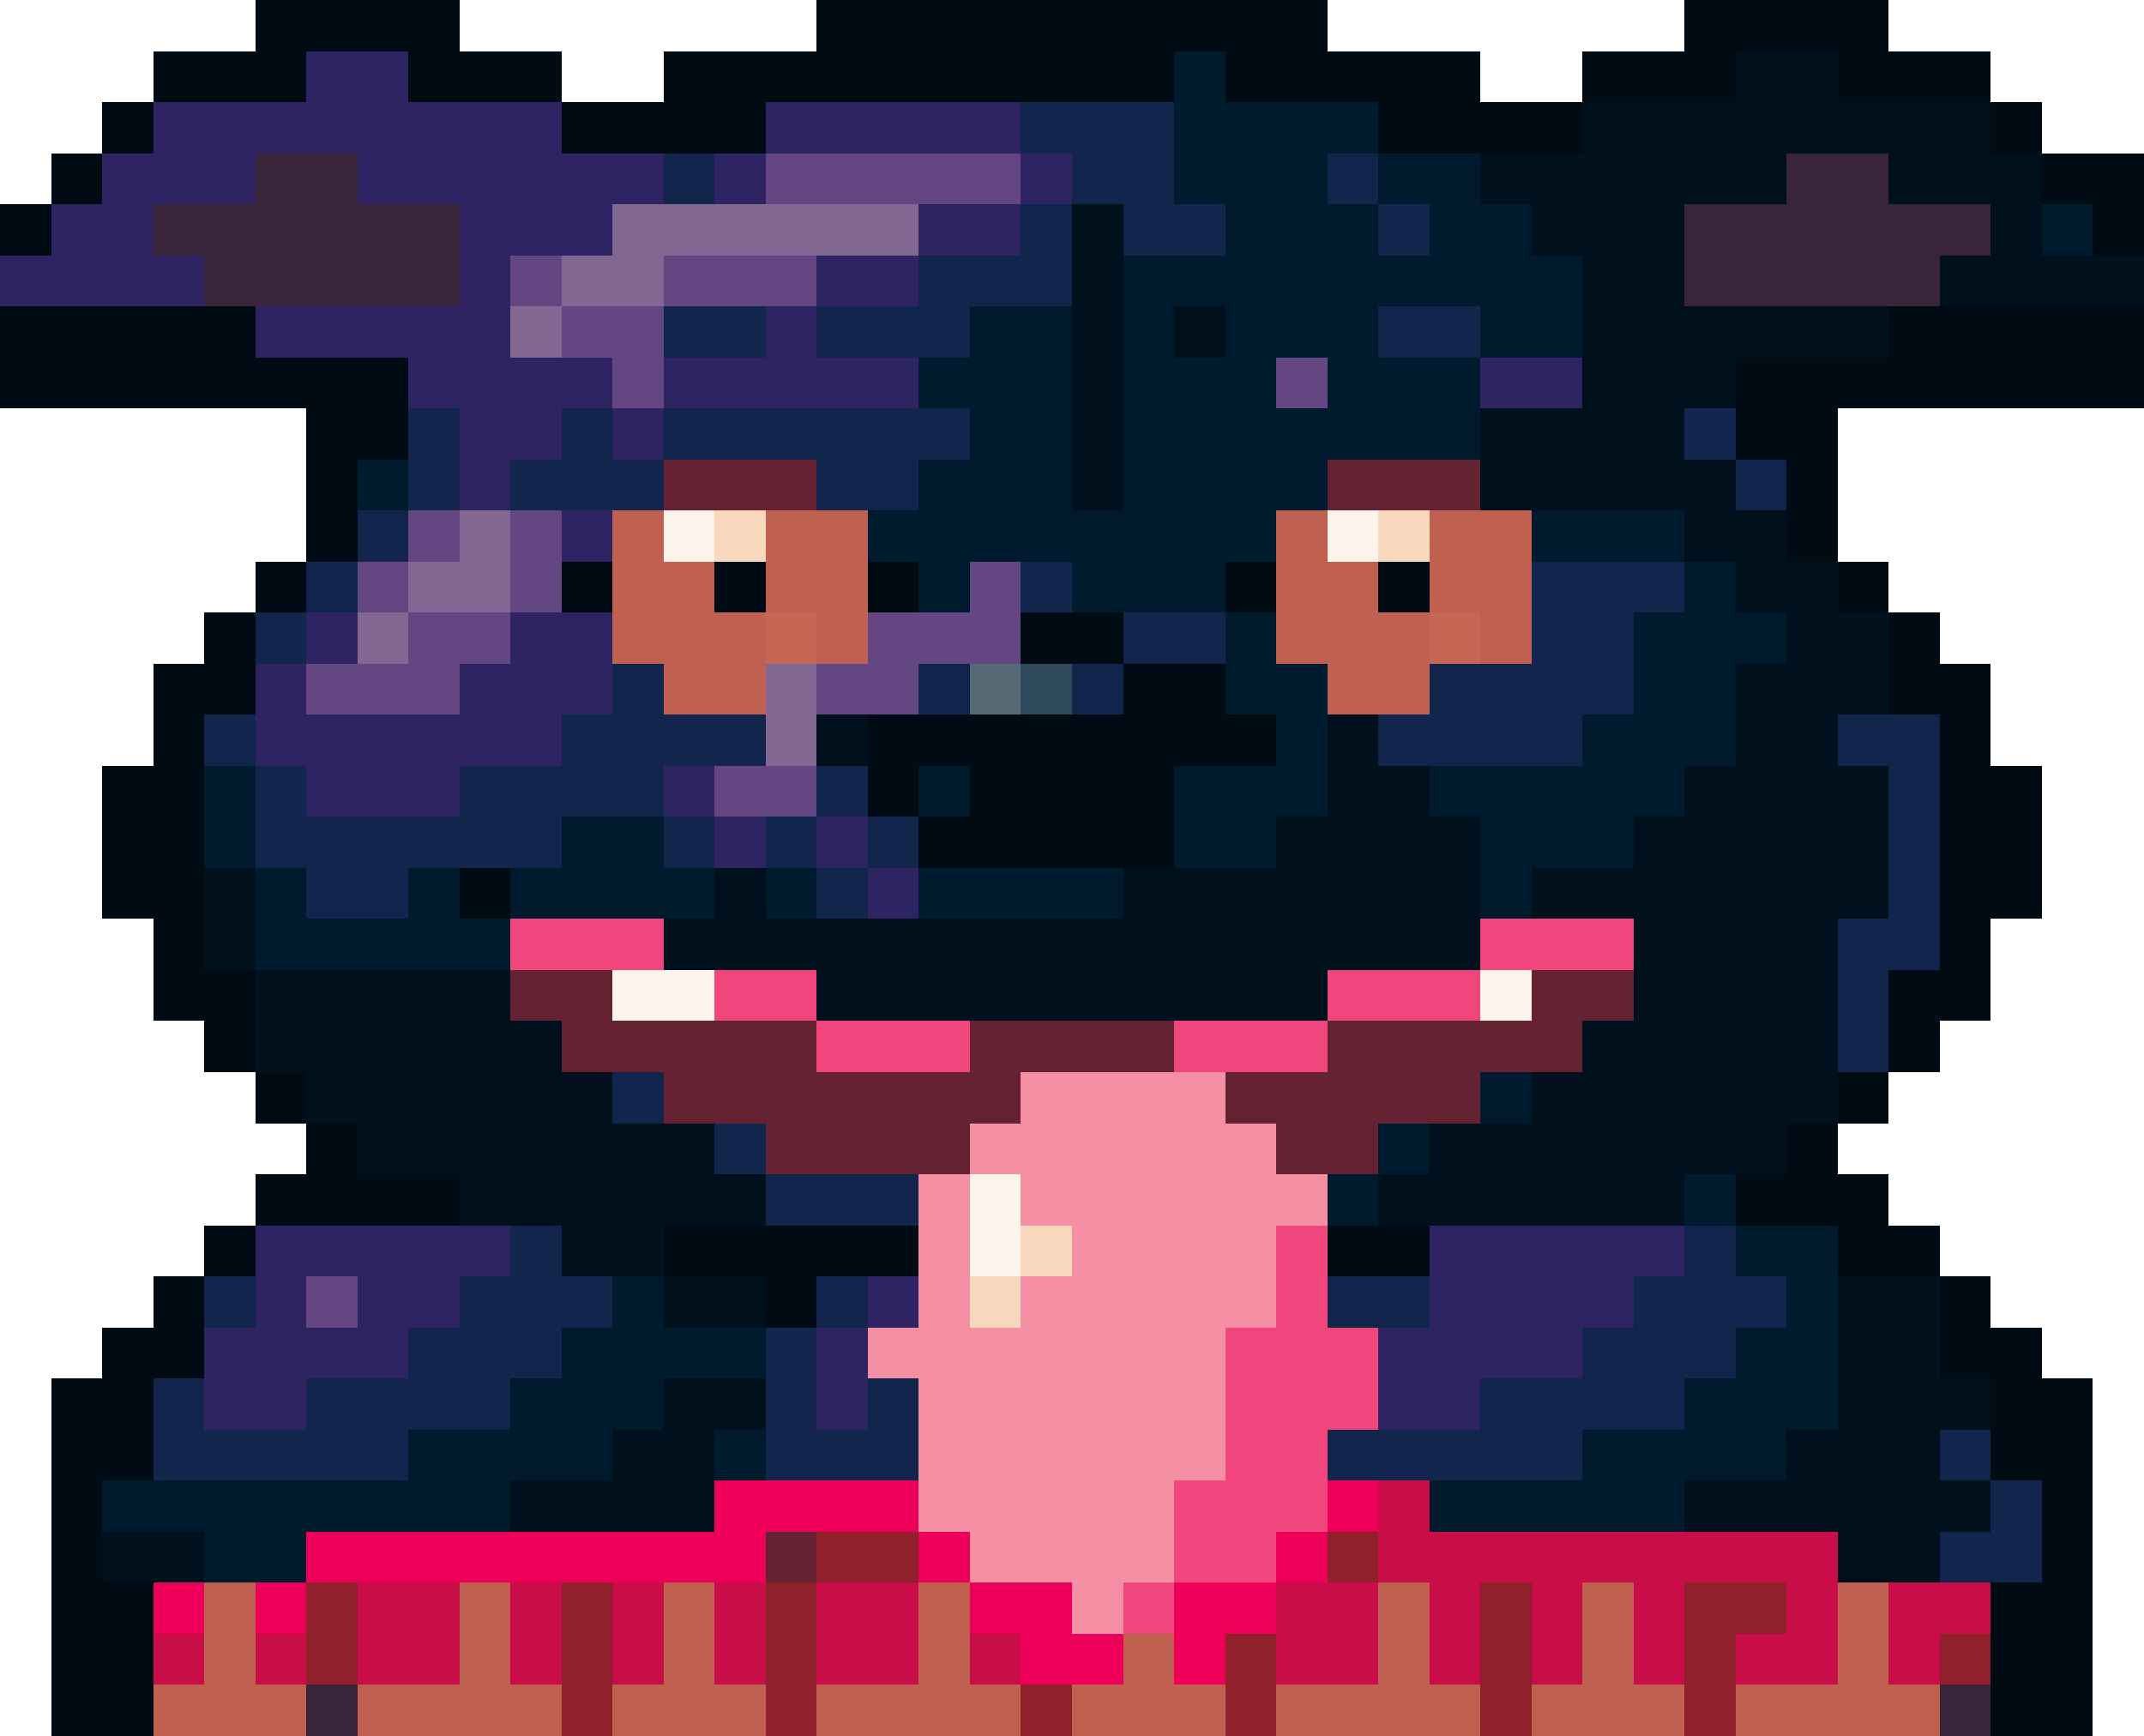
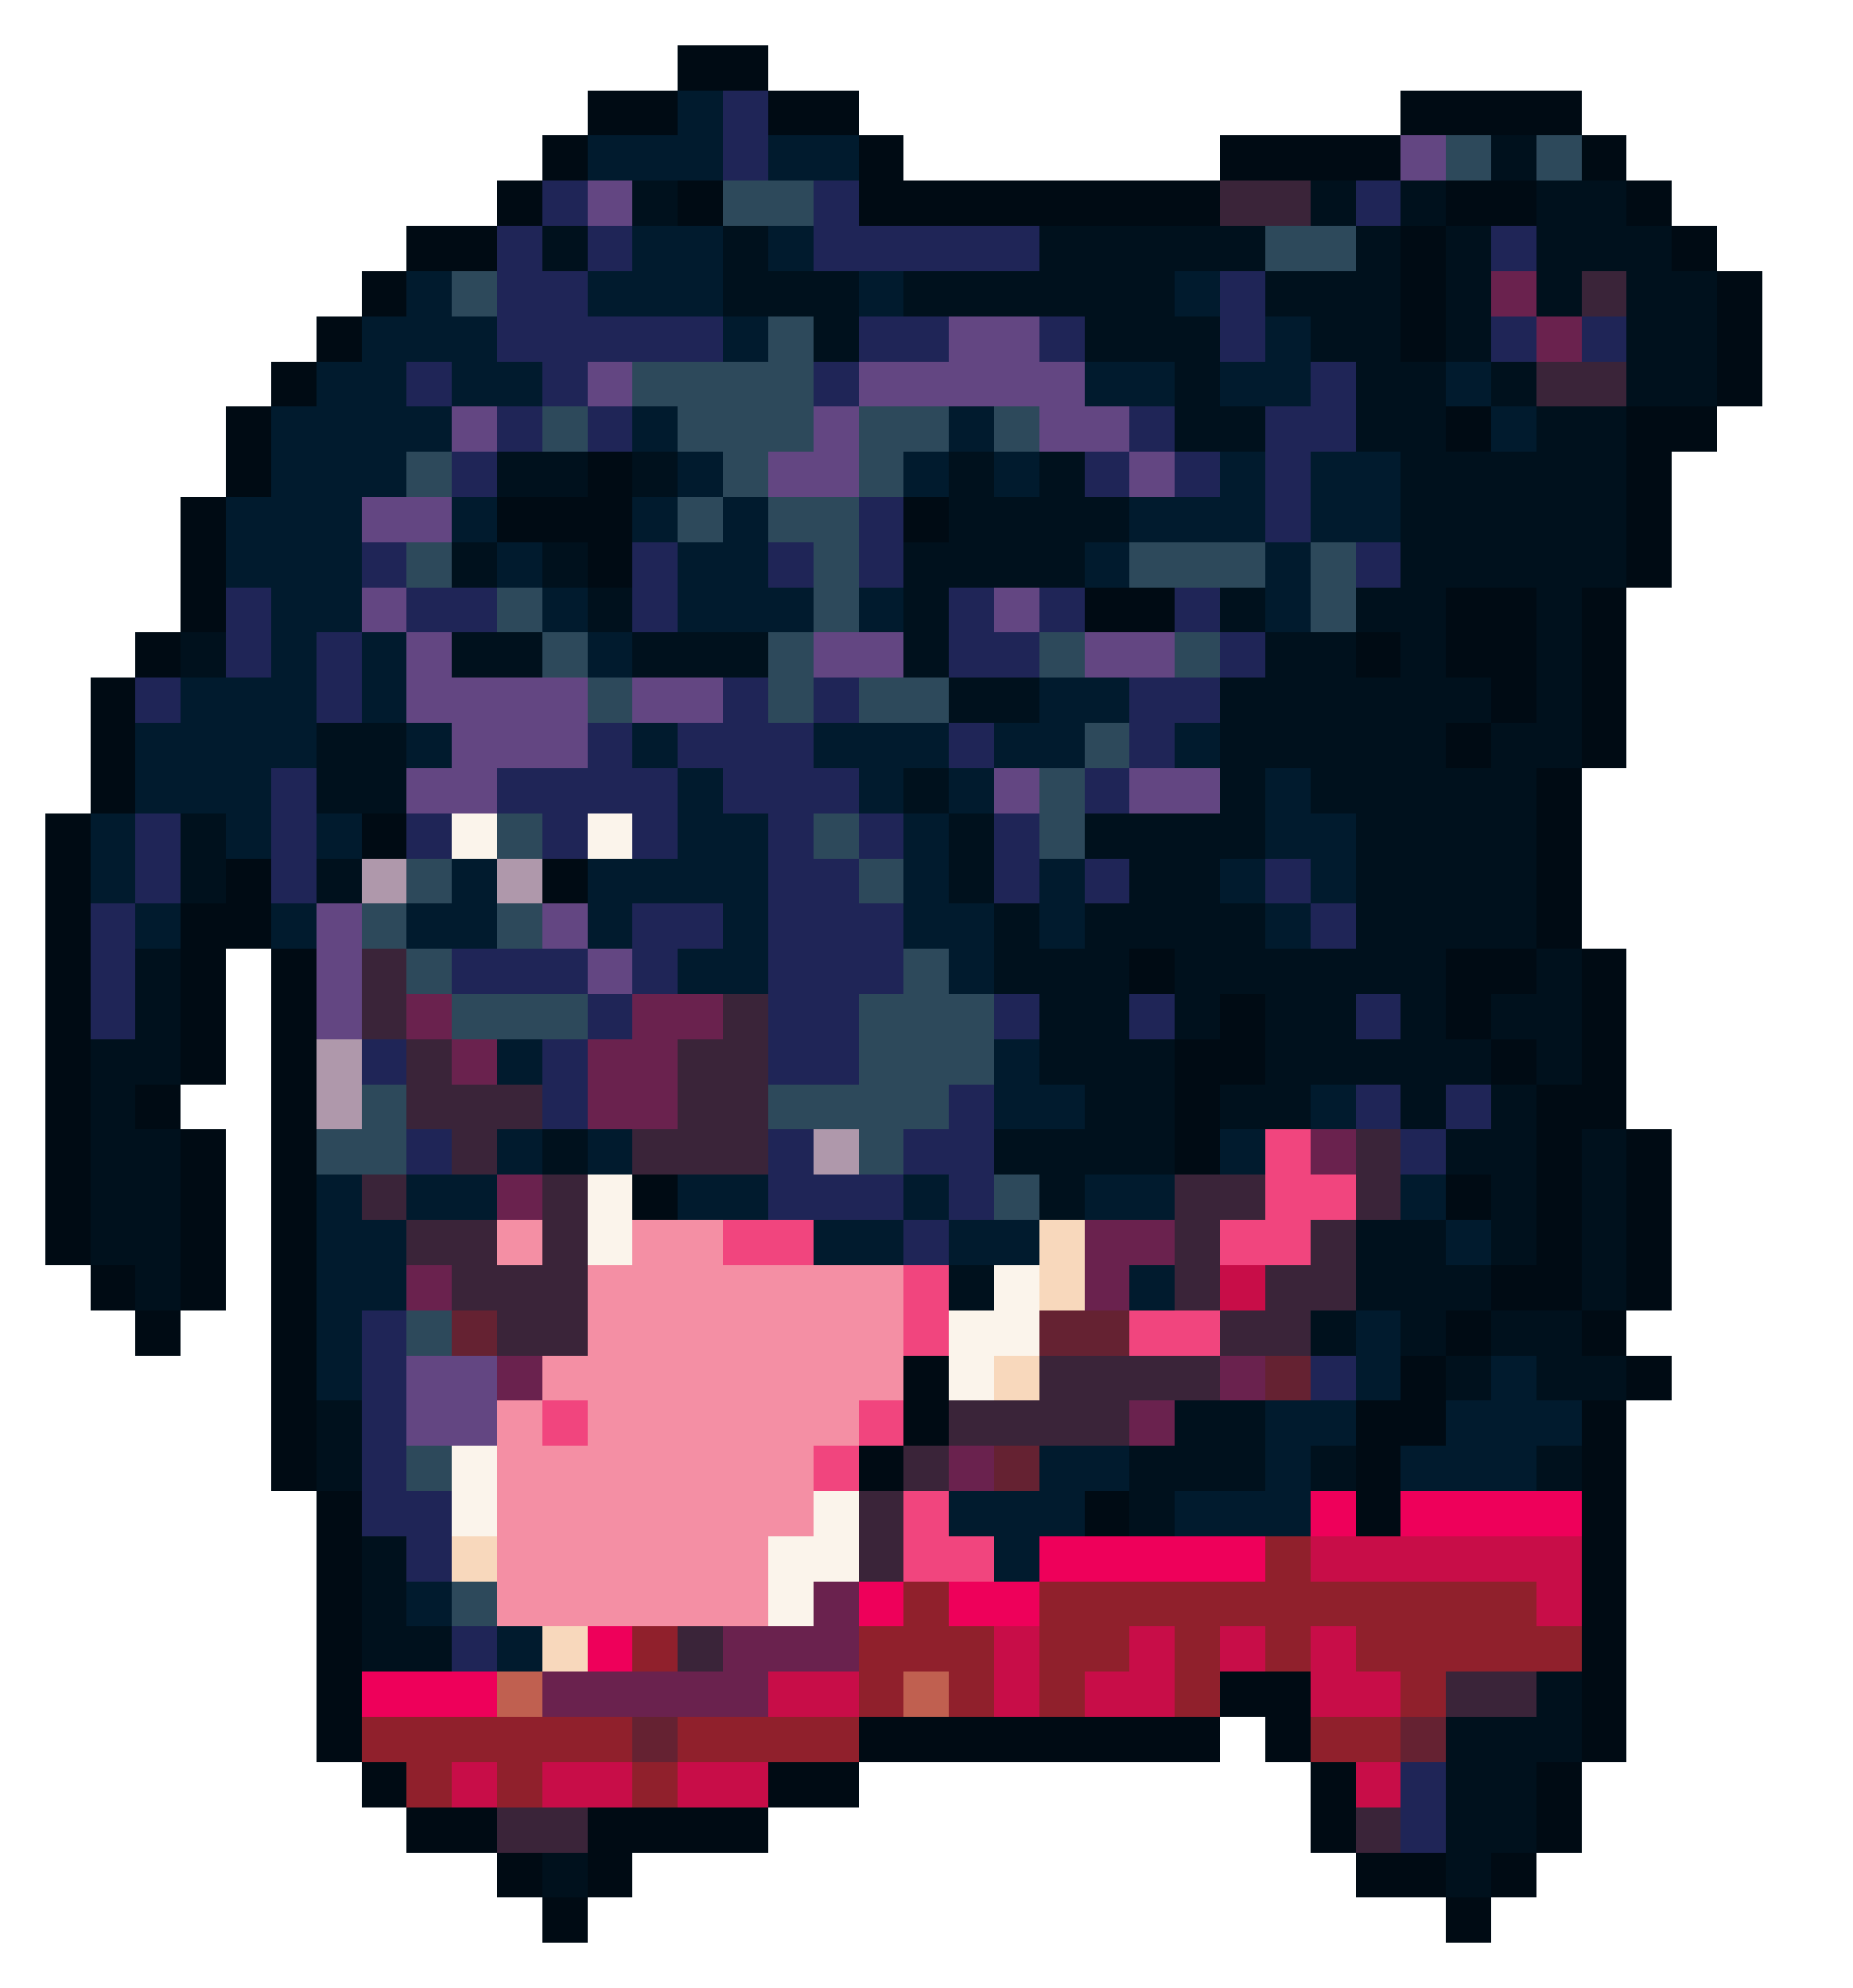
- <svg xmlns="http://www.w3.org/2000/svg" viewBox="0 0 42 34" width="168" height="136" shape-rendering="crispEdges">
-   <path fill="#000B14" d="M5 0h4v1h-4zM16 0h10v1h-10zM33 0h4v1h-4zM3 1h3v1h-3zM8 1h3v1h-3zM13 1h10v1h-10zM24 1h5v1h-5zM31 1h3v1h-3zM36 1h3v1h-3zM2 2h1v1h-1zM11 2h4v1h-4zM27 2h4v1h-4zM39 2h1v1h-1zM1 3h1v1h-1zM40 3h2v1h-2zM0 4h1v1h-1zM41 4h1v1h-1zM0 6h5v1h-5zM37 6h5v1h-5zM0 7h8v1h-8zM34 7h8v1h-8zM6 8h2v1h-2zM34 8h2v1h-2zM6 9h1v1h-1zM35 9h1v1h-1zM6 10h1v1h-1zM35 10h1v1h-1zM5 11h1v1h-1zM11 11h1v1h-1zM14 11h1v1h-1zM17 11h1v1h-1zM24 11h1v1h-1zM27 11h1v1h-1zM36 11h1v1h-1zM4 12h1v1h-1zM20 12h2v1h-2zM37 12h1v1h-1zM3 13h2v1h-2zM22 13h2v1h-2zM37 13h2v1h-2zM3 14h1v1h-1zM17 14h8v1h-8zM38 14h1v1h-1zM2 15h2v1h-2zM17 15h1v1h-1zM19 15h4v1h-4zM38 15h2v1h-2zM2 16h2v1h-2zM18 16h5v1h-5zM38 16h2v1h-2zM2 17h2v1h-2zM9 17h1v1h-1zM38 17h2v1h-2zM3 18h1v1h-1zM38 18h1v1h-1zM3 19h2v1h-2zM37 19h2v1h-2zM4 20h1v1h-1zM37 20h1v1h-1zM5 21h1v1h-1zM36 21h1v1h-1zM6 22h1v1h-1zM35 22h1v1h-1zM5 23h4v1h-4zM34 23h3v1h-3zM4 24h1v1h-1zM13 24h5v1h-5zM26 24h2v1h-2zM36 24h2v1h-2zM3 25h1v1h-1zM15 25h1v1h-1zM38 25h1v1h-1zM2 26h2v1h-2zM38 26h2v1h-2zM1 27h2v1h-2zM39 27h2v1h-2zM1 28h2v1h-2zM39 28h2v1h-2zM1 29h1v1h-1zM40 29h1v1h-1zM1 30h1v1h-1zM40 30h1v1h-1zM1 31h2v1h-2zM39 31h2v1h-2zM1 32h2v1h-2zM39 32h2v1h-2zM1 33h2v1h-2zM39 33h2v1h-2z" />
-   <path fill="#2F2463" d="M6 1h2v1h-2zM3 2h8v1h-8zM15 2h5v1h-5zM2 3h3v1h-3zM7 3h6v1h-6zM14 3h1v1h-1zM20 3h1v1h-1zM1 4h2v1h-2zM9 4h3v1h-3zM18 4h2v1h-2zM0 5h4v1h-4zM9 5h1v1h-1zM16 5h2v1h-2zM5 6h5v1h-5zM15 6h1v1h-1zM8 7h4v1h-4zM13 7h5v1h-5zM29 7h2v1h-2zM9 8h2v1h-2zM12 8h1v1h-1zM9 9h1v1h-1zM11 10h1v1h-1zM6 12h1v1h-1zM10 12h2v1h-2zM5 13h1v1h-1zM9 13h3v1h-3zM5 14h6v1h-6zM6 15h3v1h-3zM13 15h1v1h-1zM14 16h1v1h-1zM16 16h1v1h-1zM17 17h1v1h-1zM5 24h5v1h-5zM28 24h5v1h-5zM5 25h1v1h-1zM7 25h2v1h-2zM17 25h1v1h-1zM28 25h4v1h-4zM4 26h4v1h-4zM16 26h1v1h-1zM27 26h4v1h-4zM4 27h2v1h-2zM16 27h1v1h-1zM27 27h2v1h-2z" />
-   <path fill="#011B2E" d="M23 1h1v1h-1zM23 2h4v1h-4zM23 3h3v1h-3zM27 3h2v1h-2zM24 4h3v1h-3zM28 4h2v1h-2zM40 4h1v1h-1zM22 5h9v1h-9zM19 6h2v1h-2zM22 6h1v1h-1zM24 6h3v1h-3zM29 6h2v1h-2zM18 7h3v1h-3zM22 7h3v1h-3zM26 7h3v1h-3zM19 8h2v1h-2zM22 8h7v1h-7zM7 9h1v1h-1zM18 9h3v1h-3zM22 9h4v1h-4zM17 10h8v1h-8zM30 10h3v1h-3zM18 11h1v1h-1zM21 11h3v1h-3zM33 11h1v1h-1zM24 12h1v1h-1zM32 12h3v1h-3zM24 13h2v1h-2zM32 13h2v1h-2zM25 14h1v1h-1zM31 14h3v1h-3zM4 15h1v1h-1zM18 15h1v1h-1zM23 15h3v1h-3zM28 15h5v1h-5zM4 16h1v1h-1zM11 16h2v1h-2zM23 16h2v1h-2zM29 16h3v1h-3zM5 17h1v1h-1zM8 17h1v1h-1zM10 17h4v1h-4zM15 17h1v1h-1zM18 17h4v1h-4zM29 17h1v1h-1zM5 18h5v1h-5zM29 21h1v1h-1zM27 22h1v1h-1zM26 23h1v1h-1zM33 23h1v1h-1zM34 24h2v1h-2zM12 25h1v1h-1zM35 25h1v1h-1zM11 26h4v1h-4zM34 26h2v1h-2zM10 27h3v1h-3zM33 27h3v1h-3zM8 28h4v1h-4zM14 28h1v1h-1zM31 28h4v1h-4zM2 29h8v1h-8zM28 29h5v1h-5zM4 30h2v1h-2z" />
-   <path fill="#00111D" d="M34 1h2v1h-2zM31 2h8v1h-8zM29 3h6v1h-6zM37 3h3v1h-3zM21 4h1v1h-1zM30 4h3v1h-3zM39 4h1v1h-1zM21 5h1v1h-1zM31 5h2v1h-2zM38 5h4v1h-4zM21 6h1v1h-1zM23 6h1v1h-1zM31 6h6v1h-6zM21 7h1v1h-1zM31 7h3v1h-3zM21 8h1v1h-1zM29 8h4v1h-4zM21 9h1v1h-1zM29 9h5v1h-5zM33 10h2v1h-2zM34 11h2v1h-2zM35 12h2v1h-2zM34 13h3v1h-3zM16 14h1v1h-1zM26 14h1v1h-1zM34 14h2v1h-2zM26 15h2v1h-2zM33 15h4v1h-4zM25 16h4v1h-4zM32 16h5v1h-5zM4 17h1v1h-1zM14 17h1v1h-1zM22 17h7v1h-7zM30 17h7v1h-7zM4 18h1v1h-1zM13 18h16v1h-16zM32 18h4v1h-4zM5 19h5v1h-5zM16 19h10v1h-10zM32 19h4v1h-4zM5 20h6v1h-6zM31 20h5v1h-5zM6 21h6v1h-6zM30 21h6v1h-6zM7 22h7v1h-7zM28 22h7v1h-7zM9 23h6v1h-6zM27 23h6v1h-6zM11 24h2v1h-2zM13 25h2v1h-2zM36 25h2v1h-2zM36 26h2v1h-2zM13 27h2v1h-2zM36 27h3v1h-3zM12 28h2v1h-2zM35 28h3v1h-3zM10 29h4v1h-4zM33 29h6v1h-6zM2 30h2v1h-2zM36 30h2v1h-2z" />
-   <path fill="#12254D" d="M20 2h3v1h-3zM13 3h1v1h-1zM21 3h2v1h-2zM26 3h1v1h-1zM20 4h1v1h-1zM22 4h2v1h-2zM27 4h1v1h-1zM18 5h3v1h-3zM13 6h2v1h-2zM16 6h3v1h-3zM27 6h2v1h-2zM8 8h1v1h-1zM11 8h1v1h-1zM13 8h6v1h-6zM33 8h1v1h-1zM8 9h1v1h-1zM10 9h3v1h-3zM16 9h2v1h-2zM34 9h1v1h-1zM7 10h1v1h-1zM6 11h1v1h-1zM20 11h1v1h-1zM30 11h3v1h-3zM5 12h1v1h-1zM22 12h2v1h-2zM30 12h2v1h-2zM12 13h1v1h-1zM18 13h1v1h-1zM21 13h1v1h-1zM28 13h4v1h-4zM4 14h1v1h-1zM11 14h4v1h-4zM27 14h4v1h-4zM36 14h2v1h-2zM5 15h1v1h-1zM9 15h4v1h-4zM16 15h1v1h-1zM37 15h1v1h-1zM5 16h6v1h-6zM13 16h1v1h-1zM15 16h1v1h-1zM17 16h1v1h-1zM37 16h1v1h-1zM6 17h2v1h-2zM16 17h1v1h-1zM37 17h1v1h-1zM36 18h2v1h-2zM36 19h1v1h-1zM36 20h1v1h-1zM12 21h1v1h-1zM14 22h1v1h-1zM15 23h3v1h-3zM10 24h1v1h-1zM33 24h1v1h-1zM4 25h1v1h-1zM9 25h3v1h-3zM16 25h1v1h-1zM26 25h2v1h-2zM32 25h3v1h-3zM8 26h3v1h-3zM15 26h1v1h-1zM31 26h3v1h-3zM3 27h1v1h-1zM6 27h4v1h-4zM15 27h1v1h-1zM17 27h1v1h-1zM29 27h4v1h-4zM3 28h5v1h-5zM15 28h3v1h-3zM26 28h5v1h-5zM38 28h1v1h-1zM39 29h1v1h-1zM38 30h2v1h-2z" />
-   <path fill="#3A2439" d="M5 3h2v1h-2zM35 3h2v1h-2zM3 4h6v1h-6zM33 4h6v1h-6zM4 5h5v1h-5zM33 5h5v1h-5zM6 33h1v1h-1zM38 33h1v1h-1z" />
-   <path fill="#634682" d="M15 3h5v1h-5zM10 5h1v1h-1zM13 5h3v1h-3zM11 6h2v1h-2zM12 7h1v1h-1zM25 7h1v1h-1zM8 10h1v1h-1zM10 10h1v1h-1zM7 11h1v1h-1zM10 11h1v1h-1zM19 11h1v1h-1zM8 12h2v1h-2zM17 12h3v1h-3zM6 13h3v1h-3zM16 13h2v1h-2zM14 15h2v1h-2zM6 25h1v1h-1z" />
-   <path fill="#826793" d="M12 4h6v1h-6zM11 5h2v1h-2zM10 6h1v1h-1zM9 10h1v1h-1zM8 11h2v1h-2zM7 12h1v1h-1zM15 13h1v1h-1zM15 14h1v1h-1z" />
-   <path fill="#652232" d="M13 9h3v1h-3zM26 9h3v1h-3zM10 19h2v1h-2zM30 19h2v1h-2zM11 20h5v1h-5zM19 20h4v1h-4zM26 20h5v1h-5zM13 21h7v1h-7zM24 21h5v1h-5zM15 22h4v1h-4zM25 22h2v1h-2zM15 30h1v1h-1z" />
-   <path fill="#C06050" d="M12 10h1v1h-1zM15 10h2v1h-2zM25 10h1v1h-1zM28 10h2v1h-2zM12 11h2v1h-2zM15 11h2v1h-2zM25 11h2v1h-2zM28 11h2v1h-2zM12 12h3v1h-3zM16 12h1v1h-1zM25 12h3v1h-3zM29 12h1v1h-1zM13 13h2v1h-2zM26 13h2v1h-2zM4 31h1v1h-1zM9 31h1v1h-1zM13 31h1v1h-1zM18 31h1v1h-1zM27 31h1v1h-1zM31 31h1v1h-1zM36 31h1v1h-1zM4 32h1v1h-1zM9 32h1v1h-1zM13 32h1v1h-1zM18 32h1v1h-1zM22 32h1v1h-1zM27 32h1v1h-1zM31 32h1v1h-1zM36 32h1v1h-1zM3 33h3v1h-3zM7 33h4v1h-4zM12 33h3v1h-3zM16 33h4v1h-4zM21 33h3v1h-3zM25 33h4v1h-4zM30 33h3v1h-3zM34 33h4v1h-4z" />
-   <path fill="#FBF4EB" d="M13 10h1v1h-1zM26 10h1v1h-1zM12 19h2v1h-2zM29 19h1v1h-1zM19 23h1v1h-1zM19 24h1v1h-1z" />
-   <path fill="#F8D8BC" d="M14 10h1v1h-1zM27 10h1v1h-1zM20 24h1v1h-1zM19 25h1v1h-1z" />
-   <path fill="#C56754" d="M15 12h1v1h-1zM28 12h1v1h-1z" />
-   <path fill="#576974" d="M19 13h1v1h-1z" />
-   <path fill="#2D495B" d="M20 13h1v1h-1z" />
-   <path fill="#F1457E" d="M10 18h3v1h-3zM29 18h3v1h-3zM14 19h2v1h-2zM26 19h3v1h-3zM16 20h3v1h-3zM23 20h3v1h-3zM25 24h1v1h-1zM25 25h1v1h-1zM24 26h3v1h-3zM24 27h3v1h-3zM24 28h2v1h-2zM23 29h3v1h-3zM23 30h2v1h-2zM22 31h1v1h-1z" />
-   <path fill="#F48FA4" d="M20 21h4v1h-4zM19 22h6v1h-6zM18 23h1v1h-1zM20 23h6v1h-6zM18 24h1v1h-1zM21 24h4v1h-4zM18 25h1v1h-1zM20 25h5v1h-5zM17 26h7v1h-7zM18 27h6v1h-6zM18 28h6v1h-6zM18 29h5v1h-5zM19 30h4v1h-4zM21 31h1v1h-1z" />
-   <path fill="#EE005A" d="M14 29h4v1h-4zM26 29h1v1h-1zM6 30h9v1h-9zM18 30h1v1h-1zM25 30h1v1h-1zM3 31h1v1h-1zM5 31h1v1h-1zM19 31h2v1h-2zM23 31h2v1h-2zM20 32h2v1h-2zM23 32h1v1h-1z" />
-   <path fill="#C80D48" d="M27 29h1v1h-1zM27 30h9v1h-9zM7 31h2v1h-2zM10 31h1v1h-1zM12 31h1v1h-1zM14 31h1v1h-1zM16 31h2v1h-2zM25 31h2v1h-2zM28 31h1v1h-1zM30 31h1v1h-1zM32 31h1v1h-1zM35 31h1v1h-1zM37 31h2v1h-2zM3 32h1v1h-1zM5 32h1v1h-1zM7 32h2v1h-2zM10 32h1v1h-1zM12 32h1v1h-1zM14 32h1v1h-1zM16 32h2v1h-2zM19 32h1v1h-1zM25 32h2v1h-2zM28 32h1v1h-1zM30 32h1v1h-1zM32 32h1v1h-1zM34 32h2v1h-2zM37 32h1v1h-1z" />
-   <path fill="#90202C" d="M16 30h2v1h-2zM26 30h1v1h-1zM6 31h1v1h-1zM11 31h1v1h-1zM15 31h1v1h-1zM29 31h1v1h-1zM33 31h2v1h-2zM6 32h1v1h-1zM11 32h1v1h-1zM15 32h1v1h-1zM24 32h1v1h-1zM29 32h1v1h-1zM33 32h1v1h-1zM38 32h1v1h-1zM11 33h1v1h-1zM15 33h1v1h-1zM20 33h1v1h-1zM24 33h1v1h-1zM29 33h1v1h-1zM33 33h1v1h-1z" />
+ <svg xmlns="http://www.w3.org/2000/svg" viewBox="0 0 41 44" width="164" height="176" shape-rendering="crispEdges">
+   <path fill="#000B14" d="M15 1h2v1h-2zM13 2h2v1h-2zM17 2h2v1h-2zM31 2h4v1h-4zM12 3h1v1h-1zM19 3h1v1h-1zM27 3h4v1h-4zM35 3h1v1h-1zM11 4h1v1h-1zM15 4h1v1h-1zM19 4h8v1h-8zM32 4h2v1h-2zM36 4h1v1h-1zM9 5h2v1h-2zM31 5h1v1h-1zM37 5h1v1h-1zM8 6h1v1h-1zM31 6h1v1h-1zM38 6h1v1h-1zM7 7h1v1h-1zM31 7h1v1h-1zM38 7h1v1h-1zM6 8h1v1h-1zM38 8h1v1h-1zM5 9h1v1h-1zM32 9h1v1h-1zM36 9h2v1h-2zM5 10h1v1h-1zM13 10h1v1h-1zM36 10h1v1h-1zM4 11h1v1h-1zM11 11h3v1h-3zM20 11h1v1h-1zM36 11h1v1h-1zM4 12h1v1h-1zM13 12h1v1h-1zM36 12h1v1h-1zM4 13h1v1h-1zM24 13h2v1h-2zM32 13h2v1h-2zM35 13h1v1h-1zM3 14h1v1h-1zM30 14h1v1h-1zM32 14h2v1h-2zM35 14h1v1h-1zM2 15h1v1h-1zM33 15h1v1h-1zM35 15h1v1h-1zM2 16h1v1h-1zM32 16h1v1h-1zM35 16h1v1h-1zM2 17h1v1h-1zM34 17h1v1h-1zM1 18h1v1h-1zM8 18h1v1h-1zM34 18h1v1h-1zM1 19h1v1h-1zM5 19h1v1h-1zM12 19h1v1h-1zM34 19h1v1h-1zM1 20h1v1h-1zM4 20h2v1h-2zM34 20h1v1h-1zM1 21h1v1h-1zM4 21h1v1h-1zM6 21h1v1h-1zM25 21h1v1h-1zM32 21h2v1h-2zM35 21h1v1h-1zM1 22h1v1h-1zM4 22h1v1h-1zM6 22h1v1h-1zM27 22h1v1h-1zM32 22h1v1h-1zM35 22h1v1h-1zM1 23h1v1h-1zM4 23h1v1h-1zM6 23h1v1h-1zM26 23h2v1h-2zM33 23h1v1h-1zM35 23h1v1h-1zM1 24h1v1h-1zM3 24h1v1h-1zM6 24h1v1h-1zM26 24h1v1h-1zM34 24h2v1h-2zM1 25h1v1h-1zM4 25h1v1h-1zM6 25h1v1h-1zM26 25h1v1h-1zM34 25h1v1h-1zM36 25h1v1h-1zM1 26h1v1h-1zM4 26h1v1h-1zM6 26h1v1h-1zM14 26h1v1h-1zM32 26h1v1h-1zM34 26h1v1h-1zM36 26h1v1h-1zM1 27h1v1h-1zM4 27h1v1h-1zM6 27h1v1h-1zM34 27h1v1h-1zM36 27h1v1h-1zM2 28h1v1h-1zM4 28h1v1h-1zM6 28h1v1h-1zM33 28h2v1h-2zM36 28h1v1h-1zM3 29h1v1h-1zM6 29h1v1h-1zM32 29h1v1h-1zM35 29h1v1h-1zM6 30h1v1h-1zM20 30h1v1h-1zM31 30h1v1h-1zM36 30h1v1h-1zM6 31h1v1h-1zM20 31h1v1h-1zM30 31h2v1h-2zM35 31h1v1h-1zM6 32h1v1h-1zM19 32h1v1h-1zM30 32h1v1h-1zM35 32h1v1h-1zM7 33h1v1h-1zM24 33h1v1h-1zM30 33h1v1h-1zM35 33h1v1h-1zM7 34h1v1h-1zM35 34h1v1h-1zM7 35h1v1h-1zM35 35h1v1h-1zM7 36h1v1h-1zM35 36h1v1h-1zM7 37h1v1h-1zM27 37h2v1h-2zM35 37h1v1h-1zM7 38h1v1h-1zM19 38h8v1h-8zM28 38h1v1h-1zM35 38h1v1h-1zM8 39h1v1h-1zM17 39h2v1h-2zM29 39h1v1h-1zM34 39h1v1h-1zM9 40h2v1h-2zM13 40h4v1h-4zM29 40h1v1h-1zM34 40h1v1h-1zM11 41h1v1h-1zM13 41h1v1h-1zM30 41h2v1h-2zM33 41h1v1h-1zM12 42h1v1h-1zM32 42h1v1h-1z" />
+   <path fill="#011B2E" d="M15 2h1v1h-1zM13 3h3v1h-3zM17 3h2v1h-2zM14 5h2v1h-2zM17 5h1v1h-1zM9 6h1v1h-1zM13 6h3v1h-3zM19 6h1v1h-1zM26 6h1v1h-1zM8 7h3v1h-3zM16 7h1v1h-1zM28 7h1v1h-1zM7 8h2v1h-2zM10 8h2v1h-2zM24 8h2v1h-2zM27 8h2v1h-2zM32 8h1v1h-1zM6 9h4v1h-4zM14 9h1v1h-1zM21 9h1v1h-1zM33 9h1v1h-1zM6 10h3v1h-3zM15 10h1v1h-1zM20 10h1v1h-1zM22 10h1v1h-1zM27 10h1v1h-1zM29 10h2v1h-2zM5 11h3v1h-3zM10 11h1v1h-1zM14 11h1v1h-1zM16 11h1v1h-1zM25 11h3v1h-3zM29 11h2v1h-2zM5 12h3v1h-3zM11 12h1v1h-1zM15 12h2v1h-2zM24 12h1v1h-1zM28 12h1v1h-1zM6 13h2v1h-2zM12 13h1v1h-1zM15 13h3v1h-3zM19 13h1v1h-1zM28 13h1v1h-1zM6 14h1v1h-1zM8 14h1v1h-1zM13 14h1v1h-1zM4 15h3v1h-3zM8 15h1v1h-1zM23 15h2v1h-2zM3 16h4v1h-4zM9 16h1v1h-1zM14 16h1v1h-1zM18 16h3v1h-3zM22 16h2v1h-2zM26 16h1v1h-1zM3 17h3v1h-3zM15 17h1v1h-1zM19 17h1v1h-1zM21 17h1v1h-1zM28 17h1v1h-1zM2 18h1v1h-1zM5 18h1v1h-1zM7 18h1v1h-1zM15 18h2v1h-2zM20 18h1v1h-1zM28 18h2v1h-2zM2 19h1v1h-1zM10 19h1v1h-1zM13 19h4v1h-4zM20 19h1v1h-1zM23 19h1v1h-1zM27 19h1v1h-1zM29 19h1v1h-1zM3 20h1v1h-1zM6 20h1v1h-1zM9 20h2v1h-2zM13 20h1v1h-1zM16 20h1v1h-1zM20 20h2v1h-2zM23 20h1v1h-1zM28 20h1v1h-1zM15 21h2v1h-2zM21 21h1v1h-1zM11 23h1v1h-1zM22 23h1v1h-1zM22 24h2v1h-2zM29 24h1v1h-1zM11 25h1v1h-1zM13 25h1v1h-1zM27 25h1v1h-1zM7 26h1v1h-1zM9 26h2v1h-2zM15 26h2v1h-2zM20 26h1v1h-1zM24 26h2v1h-2zM31 26h1v1h-1zM7 27h2v1h-2zM18 27h2v1h-2zM21 27h2v1h-2zM32 27h1v1h-1zM7 28h2v1h-2zM25 28h1v1h-1zM7 29h1v1h-1zM30 29h1v1h-1zM7 30h1v1h-1zM30 30h1v1h-1zM33 30h1v1h-1zM28 31h2v1h-2zM32 31h3v1h-3zM23 32h2v1h-2zM28 32h1v1h-1zM31 32h3v1h-3zM21 33h3v1h-3zM26 33h3v1h-3zM22 34h1v1h-1zM9 35h1v1h-1zM11 36h1v1h-1z" />
+   <path fill="#1F2557" d="M16 2h1v1h-1zM16 3h1v1h-1zM12 4h1v1h-1zM18 4h1v1h-1zM30 4h1v1h-1zM11 5h1v1h-1zM13 5h1v1h-1zM18 5h5v1h-5zM33 5h1v1h-1zM11 6h2v1h-2zM27 6h1v1h-1zM11 7h5v1h-5zM19 7h2v1h-2zM23 7h1v1h-1zM27 7h1v1h-1zM33 7h1v1h-1zM35 7h1v1h-1zM9 8h1v1h-1zM12 8h1v1h-1zM18 8h1v1h-1zM29 8h1v1h-1zM11 9h1v1h-1zM13 9h1v1h-1zM25 9h1v1h-1zM28 9h2v1h-2zM10 10h1v1h-1zM24 10h1v1h-1zM26 10h1v1h-1zM28 10h1v1h-1zM19 11h1v1h-1zM28 11h1v1h-1zM8 12h1v1h-1zM14 12h1v1h-1zM17 12h1v1h-1zM19 12h1v1h-1zM30 12h1v1h-1zM5 13h1v1h-1zM9 13h2v1h-2zM14 13h1v1h-1zM21 13h1v1h-1zM23 13h1v1h-1zM26 13h1v1h-1zM5 14h1v1h-1zM7 14h1v1h-1zM21 14h2v1h-2zM27 14h1v1h-1zM3 15h1v1h-1zM7 15h1v1h-1zM16 15h1v1h-1zM18 15h1v1h-1zM25 15h2v1h-2zM13 16h1v1h-1zM15 16h3v1h-3zM21 16h1v1h-1zM25 16h1v1h-1zM6 17h1v1h-1zM11 17h4v1h-4zM16 17h3v1h-3zM24 17h1v1h-1zM3 18h1v1h-1zM6 18h1v1h-1zM9 18h1v1h-1zM12 18h1v1h-1zM14 18h1v1h-1zM17 18h1v1h-1zM19 18h1v1h-1zM22 18h1v1h-1zM3 19h1v1h-1zM6 19h1v1h-1zM17 19h2v1h-2zM22 19h1v1h-1zM24 19h1v1h-1zM28 19h1v1h-1zM2 20h1v1h-1zM14 20h2v1h-2zM17 20h3v1h-3zM29 20h1v1h-1zM2 21h1v1h-1zM10 21h3v1h-3zM14 21h1v1h-1zM17 21h3v1h-3zM2 22h1v1h-1zM13 22h1v1h-1zM17 22h2v1h-2zM22 22h1v1h-1zM25 22h1v1h-1zM30 22h1v1h-1zM8 23h1v1h-1zM12 23h1v1h-1zM17 23h2v1h-2zM12 24h1v1h-1zM21 24h1v1h-1zM30 24h1v1h-1zM32 24h1v1h-1zM9 25h1v1h-1zM17 25h1v1h-1zM20 25h2v1h-2zM31 25h1v1h-1zM17 26h3v1h-3zM21 26h1v1h-1zM20 27h1v1h-1zM8 29h1v1h-1zM8 30h1v1h-1zM29 30h1v1h-1zM8 31h1v1h-1zM8 32h1v1h-1zM8 33h2v1h-2zM9 34h1v1h-1zM10 36h1v1h-1zM31 39h1v1h-1zM31 40h1v1h-1z" />
+   <path fill="#634682" d="M31 3h1v1h-1zM13 4h1v1h-1zM21 7h2v1h-2zM13 8h1v1h-1zM19 8h5v1h-5zM10 9h1v1h-1zM18 9h1v1h-1zM23 9h2v1h-2zM17 10h2v1h-2zM25 10h1v1h-1zM8 11h2v1h-2zM8 13h1v1h-1zM22 13h1v1h-1zM9 14h1v1h-1zM18 14h2v1h-2zM24 14h2v1h-2zM9 15h4v1h-4zM14 15h2v1h-2zM10 16h3v1h-3zM9 17h2v1h-2zM22 17h1v1h-1zM25 17h2v1h-2zM7 20h1v1h-1zM12 20h1v1h-1zM7 21h1v1h-1zM13 21h1v1h-1zM7 22h1v1h-1zM9 30h2v1h-2zM9 31h2v1h-2z" />
+   <path fill="#2D495B" d="M32 3h1v1h-1zM34 3h1v1h-1zM16 4h2v1h-2zM28 5h2v1h-2zM10 6h1v1h-1zM17 7h1v1h-1zM14 8h4v1h-4zM12 9h1v1h-1zM15 9h3v1h-3zM19 9h2v1h-2zM22 9h1v1h-1zM9 10h1v1h-1zM16 10h1v1h-1zM19 10h1v1h-1zM15 11h1v1h-1zM17 11h2v1h-2zM9 12h1v1h-1zM18 12h1v1h-1zM25 12h3v1h-3zM29 12h1v1h-1zM11 13h1v1h-1zM18 13h1v1h-1zM29 13h1v1h-1zM12 14h1v1h-1zM17 14h1v1h-1zM23 14h1v1h-1zM26 14h1v1h-1zM13 15h1v1h-1zM17 15h1v1h-1zM19 15h2v1h-2zM24 16h1v1h-1zM23 17h1v1h-1zM11 18h1v1h-1zM18 18h1v1h-1zM23 18h1v1h-1zM9 19h1v1h-1zM19 19h1v1h-1zM8 20h1v1h-1zM11 20h1v1h-1zM9 21h1v1h-1zM20 21h1v1h-1zM10 22h3v1h-3zM19 22h3v1h-3zM19 23h3v1h-3zM8 24h1v1h-1zM17 24h4v1h-4zM7 25h2v1h-2zM19 25h1v1h-1zM22 26h1v1h-1zM9 29h1v1h-1zM9 32h1v1h-1zM10 35h1v1h-1z" />
+   <path fill="#00111D" d="M33 3h1v1h-1zM14 4h1v1h-1zM29 4h1v1h-1zM31 4h1v1h-1zM34 4h2v1h-2zM12 5h1v1h-1zM16 5h1v1h-1zM23 5h5v1h-5zM30 5h1v1h-1zM32 5h1v1h-1zM34 5h3v1h-3zM16 6h3v1h-3zM20 6h6v1h-6zM28 6h3v1h-3zM32 6h1v1h-1zM34 6h1v1h-1zM36 6h2v1h-2zM18 7h1v1h-1zM24 7h3v1h-3zM29 7h2v1h-2zM32 7h1v1h-1zM36 7h2v1h-2zM26 8h1v1h-1zM30 8h2v1h-2zM33 8h1v1h-1zM36 8h2v1h-2zM26 9h2v1h-2zM30 9h2v1h-2zM34 9h2v1h-2zM11 10h2v1h-2zM14 10h1v1h-1zM21 10h1v1h-1zM23 10h1v1h-1zM31 10h5v1h-5zM21 11h4v1h-4zM31 11h5v1h-5zM10 12h1v1h-1zM12 12h1v1h-1zM20 12h4v1h-4zM31 12h5v1h-5zM13 13h1v1h-1zM20 13h1v1h-1zM27 13h1v1h-1zM30 13h2v1h-2zM34 13h1v1h-1zM4 14h1v1h-1zM10 14h2v1h-2zM14 14h3v1h-3zM20 14h1v1h-1zM28 14h2v1h-2zM31 14h1v1h-1zM34 14h1v1h-1zM21 15h2v1h-2zM27 15h6v1h-6zM34 15h1v1h-1zM7 16h2v1h-2zM27 16h5v1h-5zM33 16h2v1h-2zM7 17h2v1h-2zM20 17h1v1h-1zM27 17h1v1h-1zM29 17h5v1h-5zM4 18h1v1h-1zM21 18h1v1h-1zM24 18h4v1h-4zM30 18h4v1h-4zM4 19h1v1h-1zM7 19h1v1h-1zM21 19h1v1h-1zM25 19h2v1h-2zM30 19h4v1h-4zM22 20h1v1h-1zM24 20h4v1h-4zM30 20h4v1h-4zM3 21h1v1h-1zM22 21h3v1h-3zM26 21h6v1h-6zM34 21h1v1h-1zM3 22h1v1h-1zM23 22h2v1h-2zM26 22h1v1h-1zM28 22h2v1h-2zM31 22h1v1h-1zM33 22h2v1h-2zM2 23h2v1h-2zM23 23h3v1h-3zM28 23h5v1h-5zM34 23h1v1h-1zM2 24h1v1h-1zM24 24h2v1h-2zM27 24h2v1h-2zM31 24h1v1h-1zM33 24h1v1h-1zM2 25h2v1h-2zM12 25h1v1h-1zM22 25h4v1h-4zM32 25h2v1h-2zM35 25h1v1h-1zM2 26h2v1h-2zM23 26h1v1h-1zM33 26h1v1h-1zM35 26h1v1h-1zM2 27h2v1h-2zM30 27h2v1h-2zM33 27h1v1h-1zM35 27h1v1h-1zM3 28h1v1h-1zM21 28h1v1h-1zM30 28h3v1h-3zM35 28h1v1h-1zM29 29h1v1h-1zM31 29h1v1h-1zM33 29h2v1h-2zM32 30h1v1h-1zM34 30h2v1h-2zM7 31h1v1h-1zM26 31h2v1h-2zM7 32h1v1h-1zM25 32h3v1h-3zM29 32h1v1h-1zM34 32h1v1h-1zM25 33h1v1h-1zM8 34h1v1h-1zM8 35h1v1h-1zM8 36h2v1h-2zM34 37h1v1h-1zM32 38h3v1h-3zM32 39h2v1h-2zM32 40h2v1h-2zM12 41h1v1h-1zM32 41h1v1h-1z" />
+   <path fill="#3A2439" d="M27 4h2v1h-2zM35 6h1v1h-1zM34 8h2v1h-2zM8 21h1v1h-1zM8 22h1v1h-1zM16 22h1v1h-1zM9 23h1v1h-1zM15 23h2v1h-2zM9 24h3v1h-3zM15 24h2v1h-2zM10 25h1v1h-1zM14 25h3v1h-3zM30 25h1v1h-1zM8 26h1v1h-1zM12 26h1v1h-1zM26 26h2v1h-2zM30 26h1v1h-1zM9 27h2v1h-2zM12 27h1v1h-1zM26 27h1v1h-1zM29 27h1v1h-1zM10 28h3v1h-3zM26 28h1v1h-1zM28 28h2v1h-2zM11 29h2v1h-2zM27 29h2v1h-2zM23 30h4v1h-4zM21 31h4v1h-4zM20 32h1v1h-1zM19 33h1v1h-1zM19 34h1v1h-1zM15 36h1v1h-1zM32 37h2v1h-2zM11 40h2v1h-2zM30 40h1v1h-1z" />
+   <path fill="#6A224E" d="M33 6h1v1h-1zM34 7h1v1h-1zM9 22h1v1h-1zM14 22h2v1h-2zM10 23h1v1h-1zM13 23h2v1h-2zM13 24h2v1h-2zM29 25h1v1h-1zM11 26h1v1h-1zM24 27h2v1h-2zM9 28h1v1h-1zM24 28h1v1h-1zM11 30h1v1h-1zM27 30h1v1h-1zM25 31h1v1h-1zM21 32h1v1h-1zM18 35h1v1h-1zM16 36h3v1h-3zM12 37h5v1h-5z" />
+   <path fill="#FBF4EB" d="M10 18h1v1h-1zM13 18h1v1h-1zM13 26h1v1h-1zM13 27h1v1h-1zM22 28h1v1h-1zM21 29h2v1h-2zM21 30h1v1h-1zM10 32h1v1h-1zM10 33h1v1h-1zM18 33h1v1h-1zM17 34h2v1h-2zM17 35h1v1h-1z" />
+   <path fill="#AF98AB" d="M8 19h1v1h-1zM11 19h1v1h-1zM7 23h1v1h-1zM7 24h1v1h-1zM18 25h1v1h-1z" />
+   <path fill="#F1457E" d="M28 25h1v1h-1zM28 26h2v1h-2zM16 27h2v1h-2zM27 27h2v1h-2zM20 28h1v1h-1zM20 29h1v1h-1zM25 29h2v1h-2zM12 31h1v1h-1zM19 31h1v1h-1zM18 32h1v1h-1zM20 33h1v1h-1zM20 34h2v1h-2z" />
+   <path fill="#F48FA4" d="M11 27h1v1h-1zM14 27h2v1h-2zM13 28h7v1h-7zM13 29h7v1h-7zM12 30h8v1h-8zM11 31h1v1h-1zM13 31h6v1h-6zM11 32h7v1h-7zM11 33h7v1h-7zM11 34h6v1h-6zM11 35h6v1h-6z" />
+   <path fill="#F8D8BC" d="M23 27h1v1h-1zM23 28h1v1h-1zM22 30h1v1h-1zM10 34h1v1h-1zM12 36h1v1h-1z" />
+   <path fill="#C80D48" d="M27 28h1v1h-1zM29 34h6v1h-6zM34 35h1v1h-1zM22 36h1v1h-1zM25 36h1v1h-1zM27 36h1v1h-1zM29 36h1v1h-1zM17 37h2v1h-2zM22 37h1v1h-1zM24 37h2v1h-2zM29 37h2v1h-2zM10 39h1v1h-1zM12 39h2v1h-2zM15 39h2v1h-2zM30 39h1v1h-1z" />
+   <path fill="#652232" d="M10 29h1v1h-1zM23 29h2v1h-2zM28 30h1v1h-1zM22 32h1v1h-1zM14 38h1v1h-1zM31 38h1v1h-1z" />
+   <path fill="#EE005A" d="M29 33h1v1h-1zM31 33h4v1h-4zM23 34h5v1h-5zM19 35h1v1h-1zM21 35h2v1h-2zM13 36h1v1h-1zM8 37h3v1h-3z" />
+   <path fill="#90202C" d="M28 34h1v1h-1zM20 35h1v1h-1zM23 35h11v1h-11zM14 36h1v1h-1zM19 36h3v1h-3zM23 36h2v1h-2zM26 36h1v1h-1zM28 36h1v1h-1zM30 36h5v1h-5zM19 37h1v1h-1zM21 37h1v1h-1zM23 37h1v1h-1zM26 37h1v1h-1zM31 37h1v1h-1zM8 38h6v1h-6zM15 38h4v1h-4zM29 38h2v1h-2zM9 39h1v1h-1zM11 39h1v1h-1zM14 39h1v1h-1z" />
+   <path fill="#C06050" d="M11 37h1v1h-1zM20 37h1v1h-1z" />
</svg>
